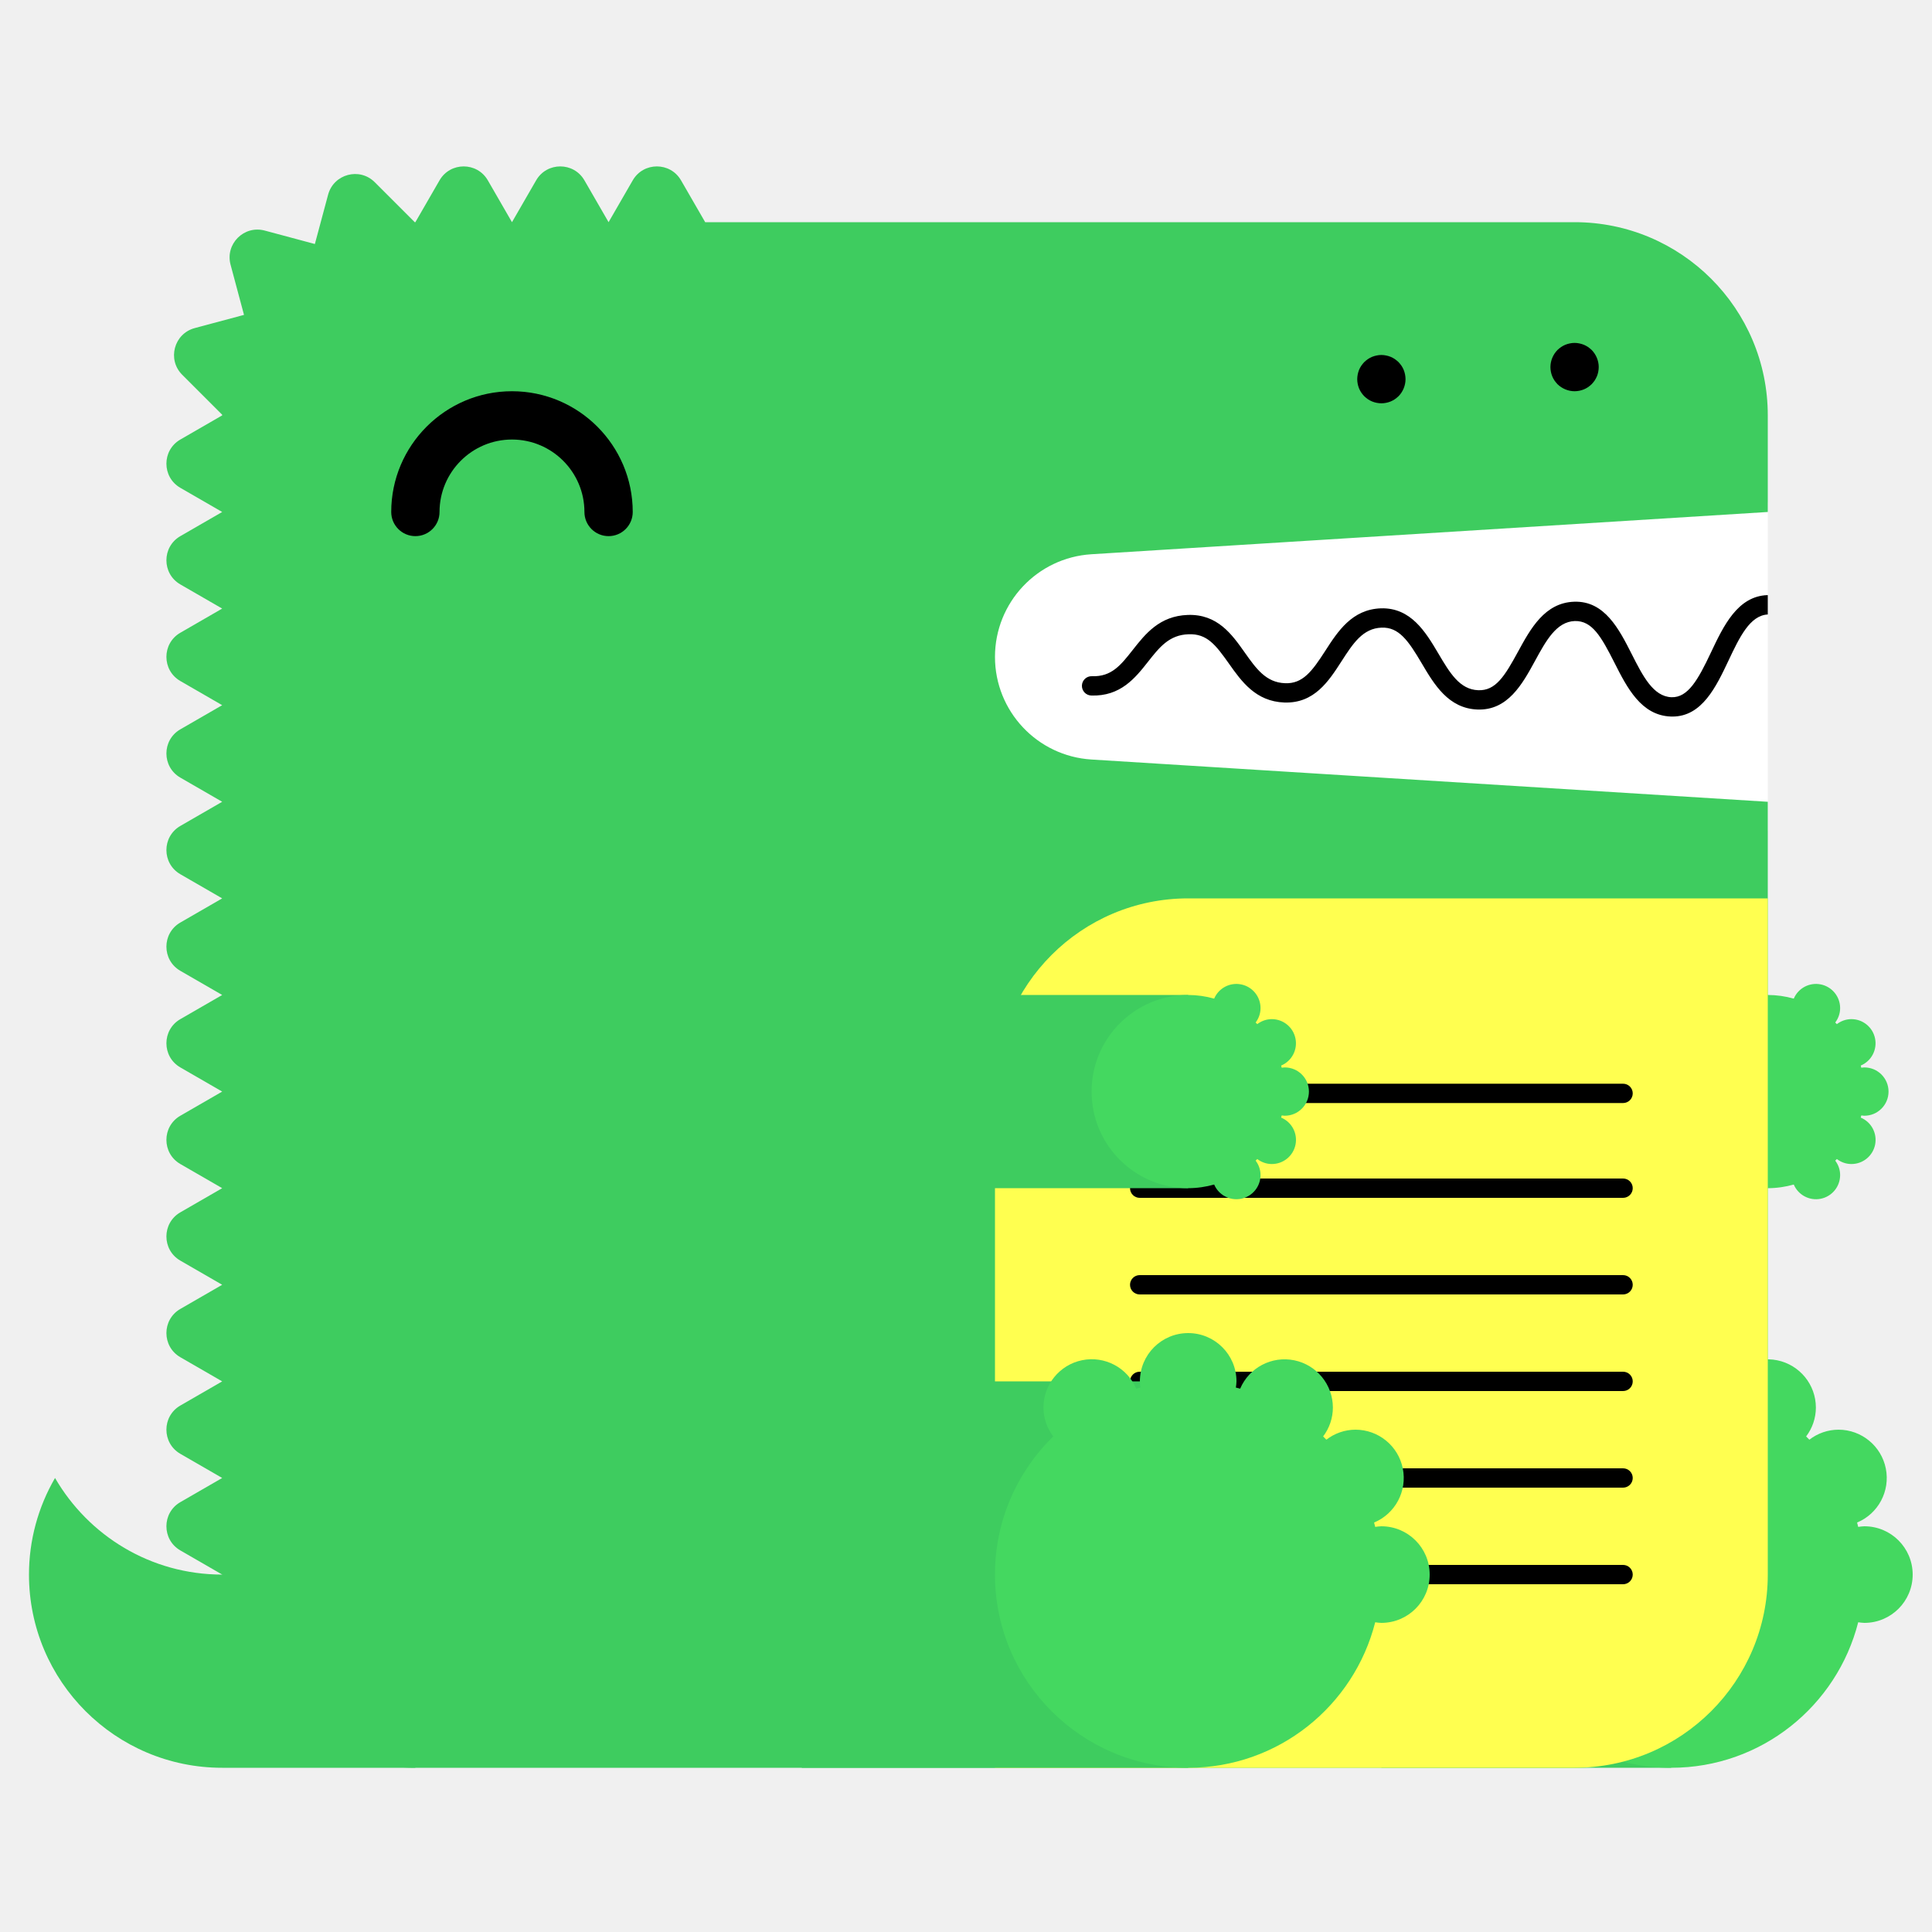
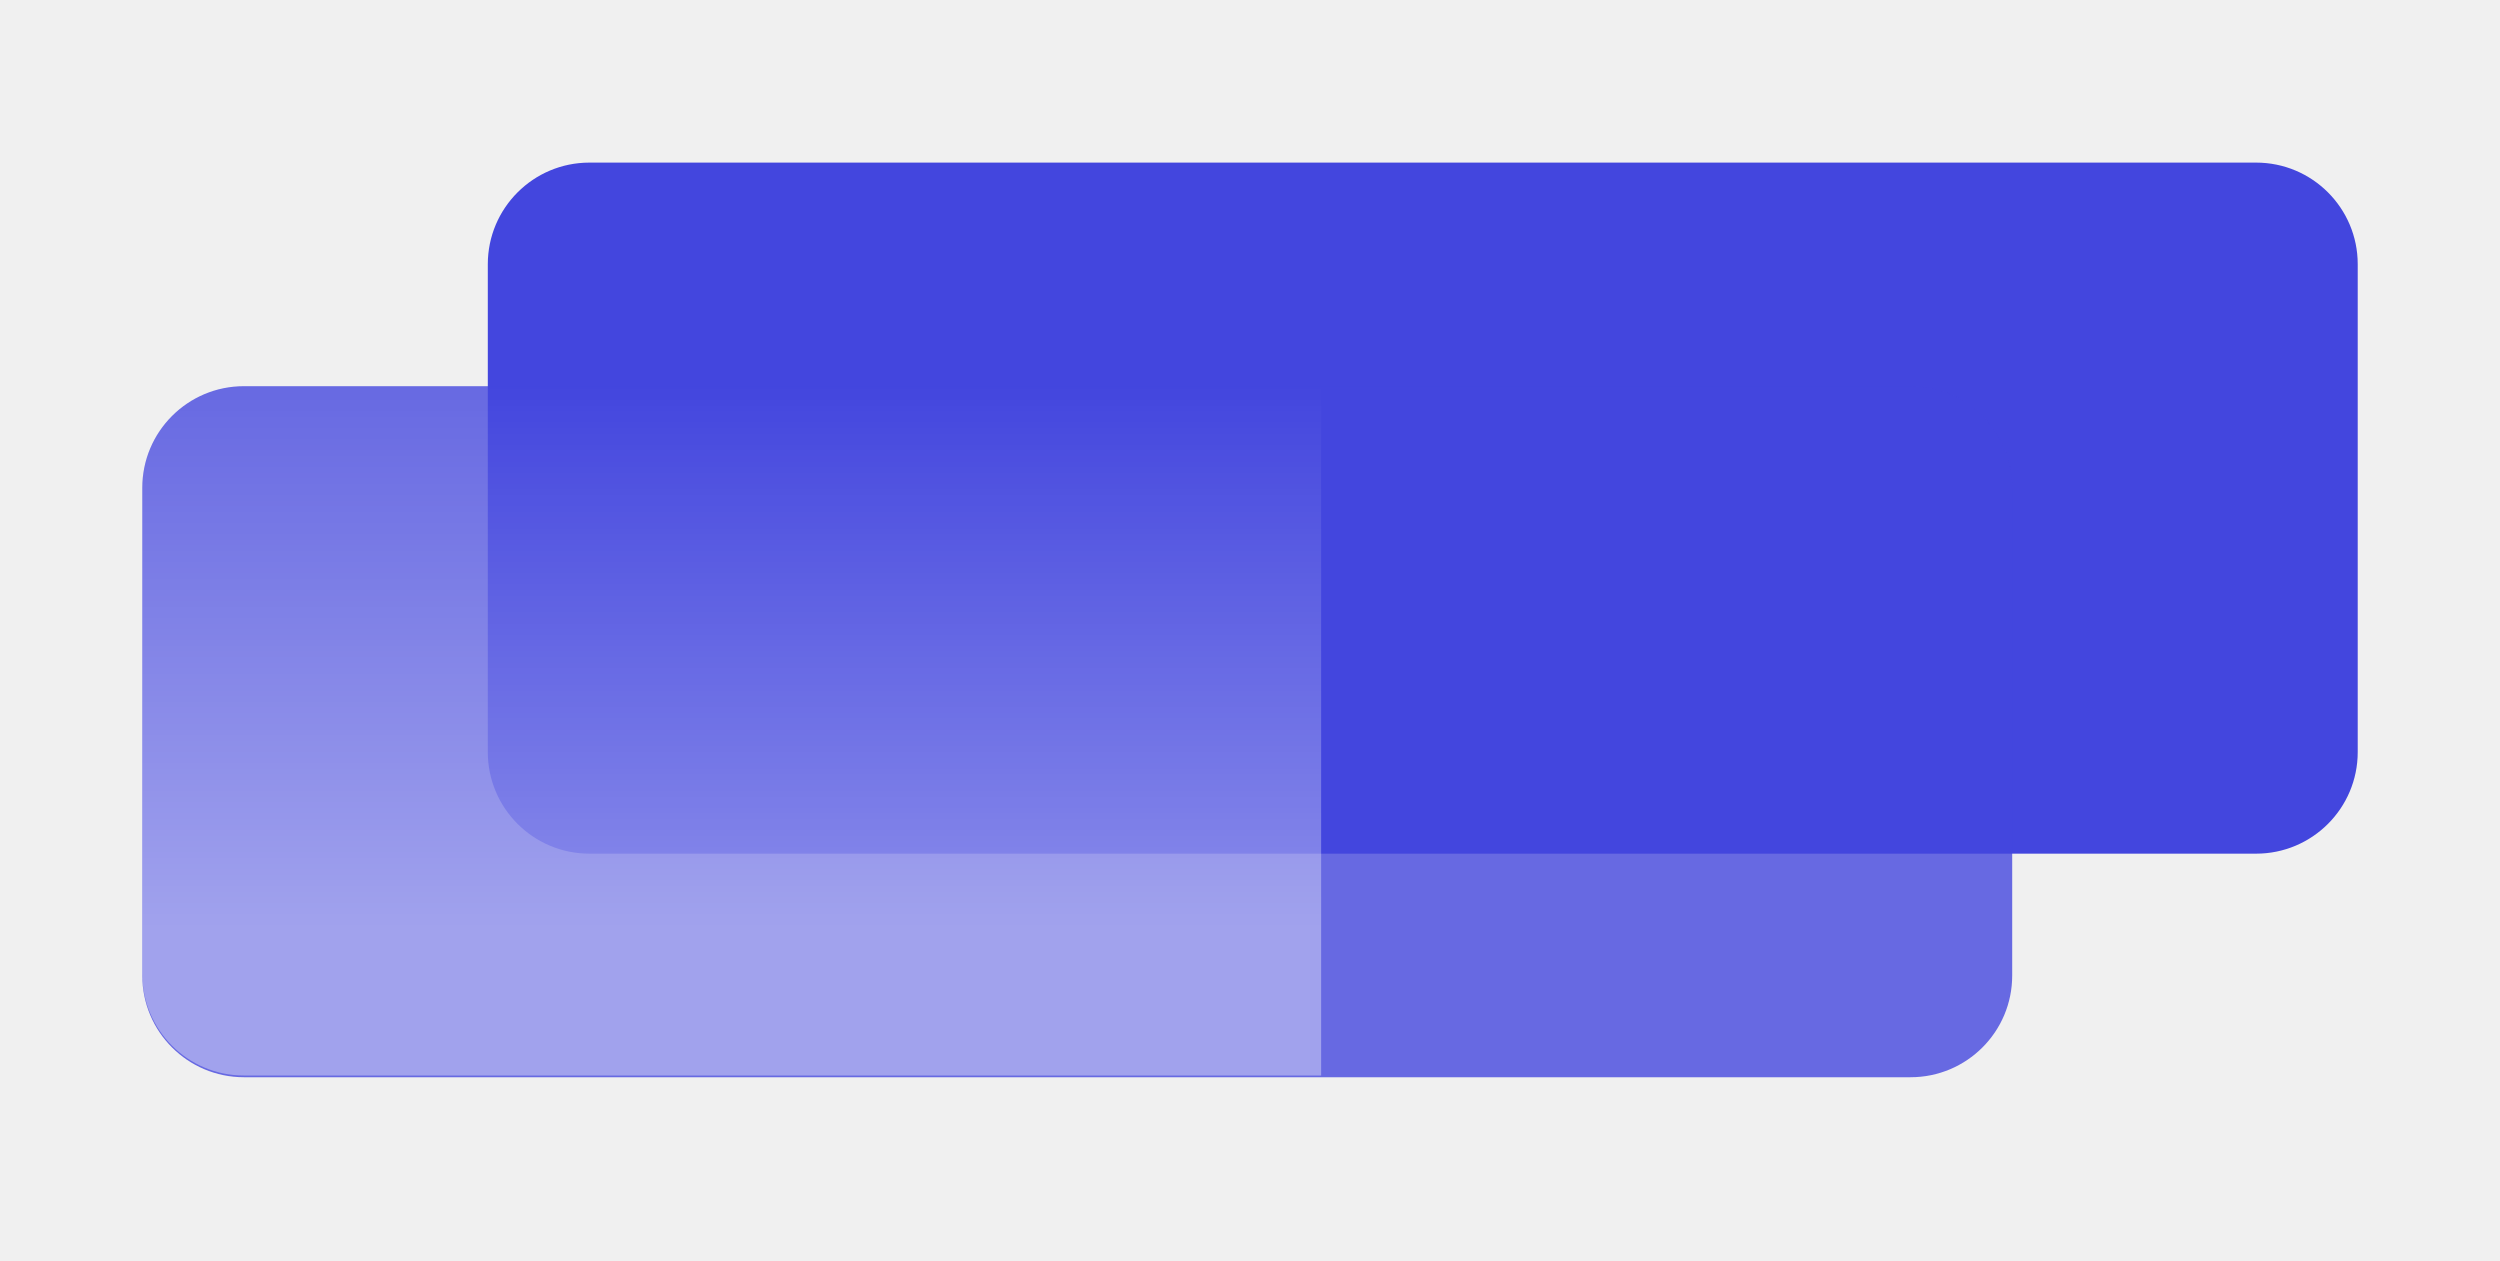
- <svg xmlns="http://www.w3.org/2000/svg" width="200" height="200" viewBox="0 0 200 200">
-   <g fill="none" fill-rule="evenodd">
-     <path fill="#FFF" d="M99 52h84v34H99z" />
-     <path d="M23 163c-7.398 0-13.843-4.027-17.303-10A19.886 19.886 0 0 0 3 163c0 11.046 8.954 20 20 20h20v-20H23z" fill="#3ECC5F" />
-     <path d="M112.98 57.376L183 53V43c0-11.046-8.954-20-20-20H73l-2.5-4.33c-1.112-1.925-3.889-1.925-5 0L63 23l-2.5-4.33c-1.111-1.925-3.889-1.925-5 0L53 23l-2.5-4.33c-1.111-1.925-3.889-1.925-5 0L43 23c-.022 0-.042.003-.065.003l-4.142-4.141c-1.57-1.571-4.252-.853-4.828 1.294l-1.369 5.104-5.192-1.392c-2.148-.575-4.111 1.389-3.535 3.536l1.39 5.193-5.102 1.367c-2.148.576-2.867 3.259-1.296 4.83l4.142 4.142c0 .021-.003.042-.003.064l-4.33 2.5c-1.925 1.111-1.925 3.889 0 5L23 53l-4.33 2.5c-1.925 1.111-1.925 3.889 0 5L23 63l-4.33 2.5c-1.925 1.111-1.925 3.889 0 5L23 73l-4.33 2.5c-1.925 1.111-1.925 3.889 0 5L23 83l-4.33 2.5c-1.925 1.111-1.925 3.889 0 5L23 93l-4.33 2.5c-1.925 1.111-1.925 3.889 0 5L23 103l-4.33 2.5c-1.925 1.111-1.925 3.889 0 5L23 113l-4.33 2.5c-1.925 1.111-1.925 3.889 0 5L23 123l-4.33 2.5c-1.925 1.111-1.925 3.889 0 5L23 133l-4.33 2.5c-1.925 1.111-1.925 3.889 0 5L23 143l-4.33 2.5c-1.925 1.111-1.925 3.889 0 5L23 153l-4.33 2.5c-1.925 1.111-1.925 3.889 0 5L23 163c0 11.046 8.954 20 20 20h120c11.046 0 20-8.954 20-20V83l-70.02-4.376A10.645 10.645 0 0 1 103 68c0-5.621 4.37-10.273 9.98-10.624" fill="#3ECC5F" />
-     <path fill="#3ECC5F" d="M143 183h30v-40h-30z" />
-     <path d="M193 158c-.219 0-.428.037-.639.064-.038-.15-.074-.301-.116-.451A5 5 0 0 0 190.32 148a4.96 4.96 0 0 0-3.016 1.036 26.531 26.531 0 0 0-.335-.336 4.955 4.955 0 0 0 1.011-2.987 5 5 0 0 0-9.599-1.959c-.148-.042-.297-.077-.445-.115.027-.211.064-.42.064-.639a5 5 0 0 0-5-5 5 5 0 0 0-5 5c0 .219.037.428.064.639-.148.038-.297.073-.445.115a4.998 4.998 0 0 0-9.599 1.959c0 1.125.384 2.151 1.011 2.987-3.717 3.632-6.031 8.693-6.031 14.3 0 11.046 8.954 20 20 20 9.339 0 17.16-6.41 19.361-15.064.211.027.42.064.639.064a5 5 0 0 0 5-5 5 5 0 0 0-5-5" fill="#44D860" />
-     <path fill="#3ECC5F" d="M153 123h30v-20h-30z" />
-     <path d="M193 115.5a2.5 2.5 0 1 0 0-5c-.109 0-.214.019-.319.032-.02-.075-.037-.15-.058-.225a2.501 2.501 0 0 0-.963-4.807c-.569 0-1.088.197-1.508.518a6.653 6.653 0 0 0-.168-.168c.314-.417.506-.931.506-1.494a2.5 2.5 0 0 0-4.8-.979A9.987 9.987 0 0 0 183 103c-5.522 0-10 4.478-10 10s4.478 10 10 10c.934 0 1.833-.138 2.69-.377a2.5 2.5 0 0 0 4.8-.979c0-.563-.192-1.077-.506-1.494.057-.055.113-.111.168-.168.42.321.939.518 1.508.518a2.5 2.5 0 0 0 .963-4.807c.021-.074.038-.15.058-.225.105.013.21.032.319.032" fill="#44D860" />
-     <path d="M63 55.5a2.5 2.5 0 0 1-2.5-2.5c0-4.136-3.364-7.5-7.5-7.5s-7.5 3.364-7.5 7.5a2.5 2.5 0 1 1-5 0c0-6.893 5.607-12.5 12.5-12.5S65.5 46.107 65.5 53a2.5 2.5 0 0 1-2.5 2.5" fill="#000" />
-     <path d="M103 183h60c11.046 0 20-8.954 20-20V93h-60c-11.046 0-20 8.954-20 20v70z" fill="#FFFF50" />
-     <path d="M168.02 124h-50.04a1 1 0 1 1 0-2h50.04a1 1 0 1 1 0 2m0 20h-50.04a1 1 0 1 1 0-2h50.04a1 1 0 1 1 0 2m0 20h-50.04a1 1 0 1 1 0-2h50.04a1 1 0 1 1 0 2m0-49.814h-50.04a1 1 0 1 1 0-2h50.04a1 1 0 1 1 0 2m0 19.814h-50.04a1 1 0 1 1 0-2h50.04a1 1 0 1 1 0 2m0 20h-50.04a1 1 0 1 1 0-2h50.04a1 1 0 1 1 0 2M183 61.611c-.012 0-.022-.006-.034-.005-3.09.105-4.552 3.196-5.842 5.923-1.346 2.85-2.387 4.703-4.093 4.647-1.889-.068-2.969-2.202-4.113-4.46-1.314-2.594-2.814-5.536-5.963-5.426-3.046.104-4.513 2.794-5.807 5.167-1.377 2.528-2.314 4.065-4.121 3.994-1.927-.07-2.951-1.805-4.136-3.813-1.321-2.236-2.848-4.75-5.936-4.664-2.994.103-4.465 2.385-5.763 4.4-1.373 2.13-2.335 3.428-4.165 3.351-1.973-.07-2.992-1.51-4.171-3.177-1.324-1.873-2.816-3.993-5.895-3.89-2.928.1-4.399 1.97-5.696 3.618-1.232 1.564-2.194 2.802-4.229 2.724a1 1 0 0 0-.072 2c3.017.101 4.545-1.8 5.872-3.487 1.177-1.496 2.193-2.787 4.193-2.855 1.926-.082 2.829 1.115 4.195 3.045 1.297 1.834 2.769 3.914 5.731 4.021 3.103.104 4.596-2.215 5.918-4.267 1.182-1.834 2.202-3.417 4.15-3.484 1.793-.067 2.769 1.35 4.145 3.681 1.297 2.197 2.766 4.686 5.787 4.796 3.125.108 4.634-2.62 5.949-5.035 1.139-2.088 2.214-4.06 4.119-4.126 1.793-.042 2.728 1.595 4.111 4.33 1.292 2.553 2.757 5.445 5.825 5.556l.169.003c3.064 0 4.518-3.075 5.805-5.794 1.139-2.41 2.217-4.68 4.067-4.773v-2z" fill="#000" />
-     <path fill="#3ECC5F" d="M83 183h40v-40H83z" />
-     <path d="M143 158c-.219 0-.428.037-.639.064-.038-.15-.074-.301-.116-.451A5 5 0 0 0 140.32 148a4.96 4.96 0 0 0-3.016 1.036 26.531 26.531 0 0 0-.335-.336 4.955 4.955 0 0 0 1.011-2.987 5 5 0 0 0-9.599-1.959c-.148-.042-.297-.077-.445-.115.027-.211.064-.42.064-.639a5 5 0 0 0-5-5 5 5 0 0 0-5 5c0 .219.037.428.064.639-.148.038-.297.073-.445.115a4.998 4.998 0 0 0-9.599 1.959c0 1.125.384 2.151 1.011 2.987-3.717 3.632-6.031 8.693-6.031 14.3 0 11.046 8.954 20 20 20 9.339 0 17.16-6.41 19.361-15.064.211.027.42.064.639.064a5 5 0 0 0 5-5 5 5 0 0 0-5-5" fill="#44D860" />
-     <path fill="#3ECC5F" d="M83 123h40v-20H83z" />
-     <path d="M133 115.5a2.5 2.5 0 1 0 0-5c-.109 0-.214.019-.319.032-.02-.075-.037-.15-.058-.225a2.501 2.501 0 0 0-.963-4.807c-.569 0-1.088.197-1.508.518a6.653 6.653 0 0 0-.168-.168c.314-.417.506-.931.506-1.494a2.5 2.5 0 0 0-4.8-.979A9.987 9.987 0 0 0 123 103c-5.522 0-10 4.478-10 10s4.478 10 10 10c.934 0 1.833-.138 2.69-.377a2.5 2.5 0 0 0 4.8-.979c0-.563-.192-1.077-.506-1.494.057-.055.113-.111.168-.168.42.321.939.518 1.508.518a2.5 2.5 0 0 0 .963-4.807c.021-.074.038-.15.058-.225.105.013.21.032.319.032" fill="#44D860" />
-     <path d="M143 41.75c-.16 0-.33-.02-.49-.05a2.52 2.52 0 0 1-.47-.14c-.15-.06-.29-.14-.431-.23-.13-.09-.259-.2-.38-.31-.109-.12-.219-.24-.309-.38s-.17-.28-.231-.43a2.619 2.619 0 0 1-.189-.96c0-.16.02-.33.05-.49.03-.16.08-.31.139-.47.061-.15.141-.29.231-.43.09-.13.2-.26.309-.38.121-.11.25-.22.38-.31.141-.09.281-.17.431-.23.149-.06.31-.11.47-.14.32-.07.65-.07.98 0 .159.03.32.08.47.14.149.06.29.14.43.23.13.09.259.2.38.31.11.12.22.25.31.38.09.14.17.28.23.43.06.16.11.31.14.47.029.16.05.33.05.49 0 .66-.271 1.31-.73 1.77-.121.11-.25.22-.38.31-.14.09-.281.17-.43.23a2.565 2.565 0 0 1-.96.19m20-1.25c-.66 0-1.3-.27-1.771-.73a3.802 3.802 0 0 1-.309-.38c-.09-.14-.17-.28-.231-.43a2.619 2.619 0 0 1-.189-.96c0-.66.27-1.3.729-1.77.121-.11.25-.22.38-.31.141-.09.281-.17.431-.23.149-.06.31-.11.47-.14.32-.07.66-.07.98 0 .159.03.32.08.47.14.149.06.29.14.43.23.13.09.259.2.38.31.459.47.73 1.11.73 1.77 0 .16-.021.33-.05.49-.03.16-.08.32-.14.47-.07.15-.14.29-.23.43-.09.13-.2.26-.31.38-.121.11-.25.22-.38.31-.14.09-.281.17-.43.23a2.565 2.565 0 0 1-.96.19" fill="#000" />
-   </g>
+ <svg xmlns="http://www.w3.org/2000/svg" width="123" height="62" viewBox="0 0 123 62" fill="none">
+   <rect x="24" y="8" width="92" height="34" rx="5" fill="#4346DE" />
+   <path d="M7 24C7 21.239 9.239 19 12 19L94 19C96.761 19 99 21.239 99 24L99 48C99 50.761 96.761 53 94 53L12 53C9.239 53 7 50.761 7 48L7 24Z" fill="#4346DE" fill-opacity="0.79" />
+   <path d="M7 24C7 21.239 9.239 19 12 19L65 19L65 52.915L12 52.915C9.239 52.915 7 50.677 7 47.915L7 24Z" fill="url(#paint0_linear)" />
+   <defs>
+     <linearGradient id="paint0_linear" x1="36" y1="19" x2="36" y2="45.623" gradientUnits="userSpaceOnUse">
+       <stop stop-color="white" stop-opacity="0" />
+       <stop offset="1" stop-color="white" stop-opacity="0.38" />
+     </linearGradient>
+   </defs>
</svg>
